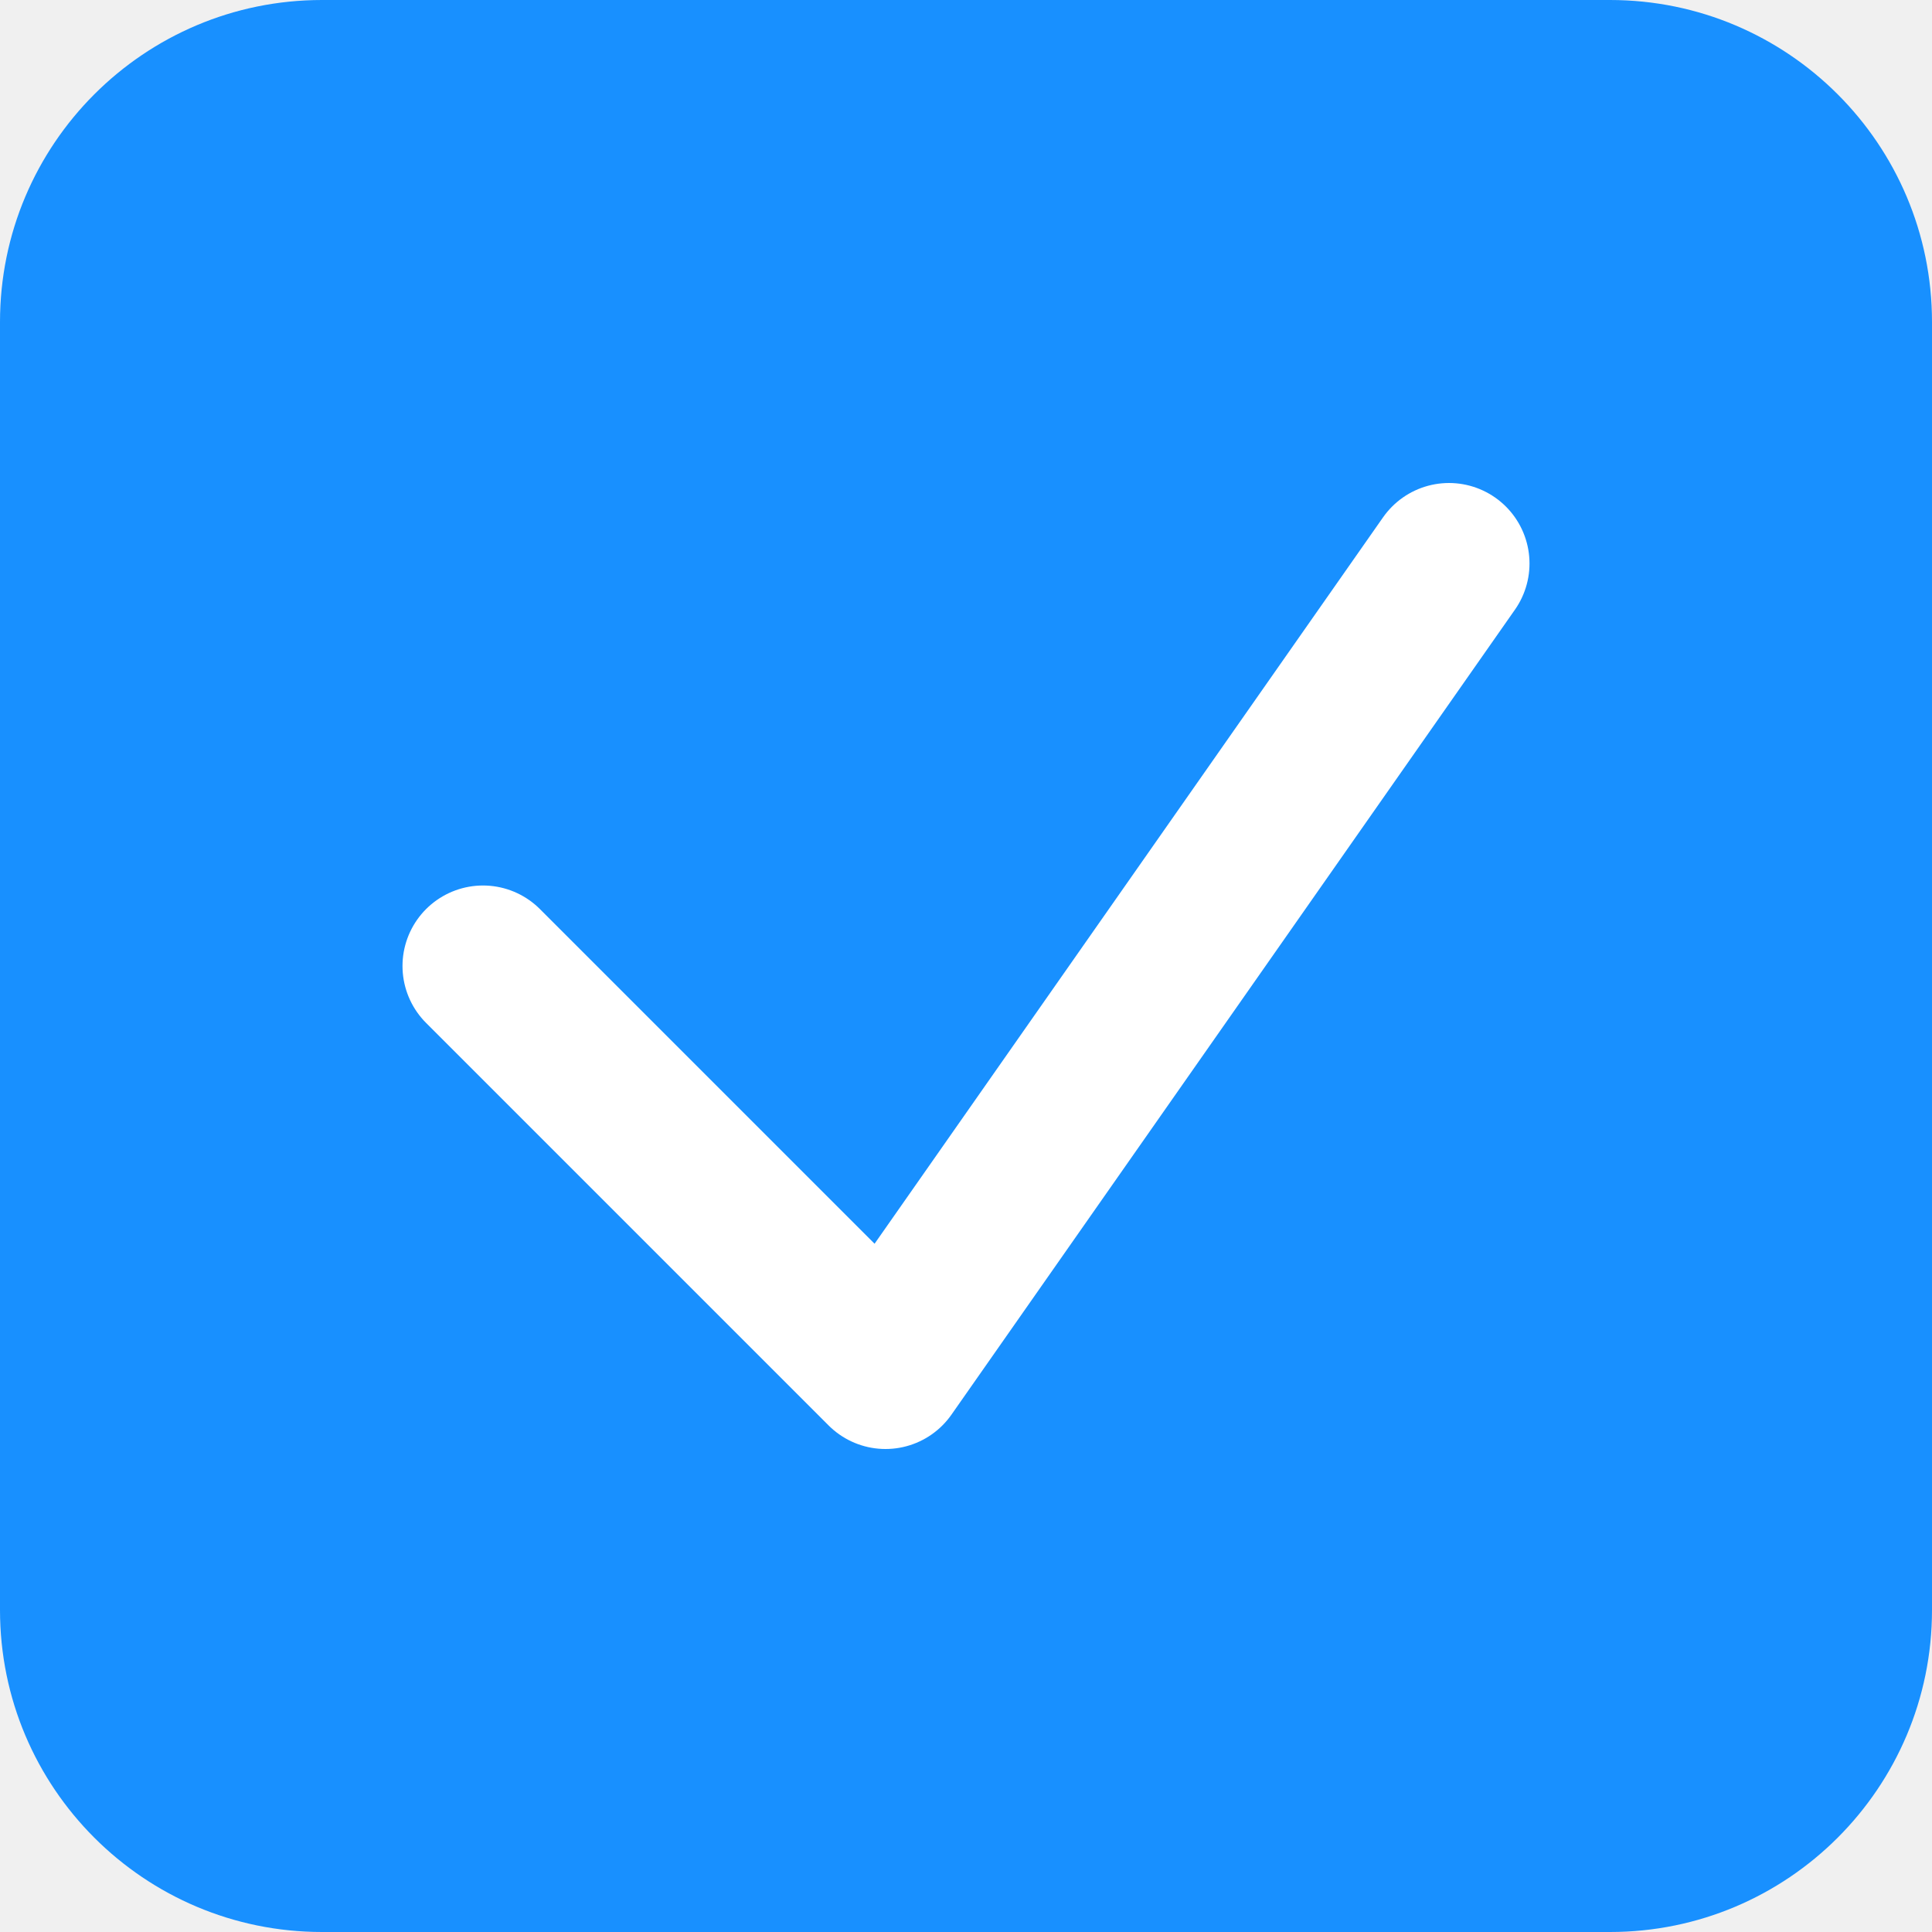
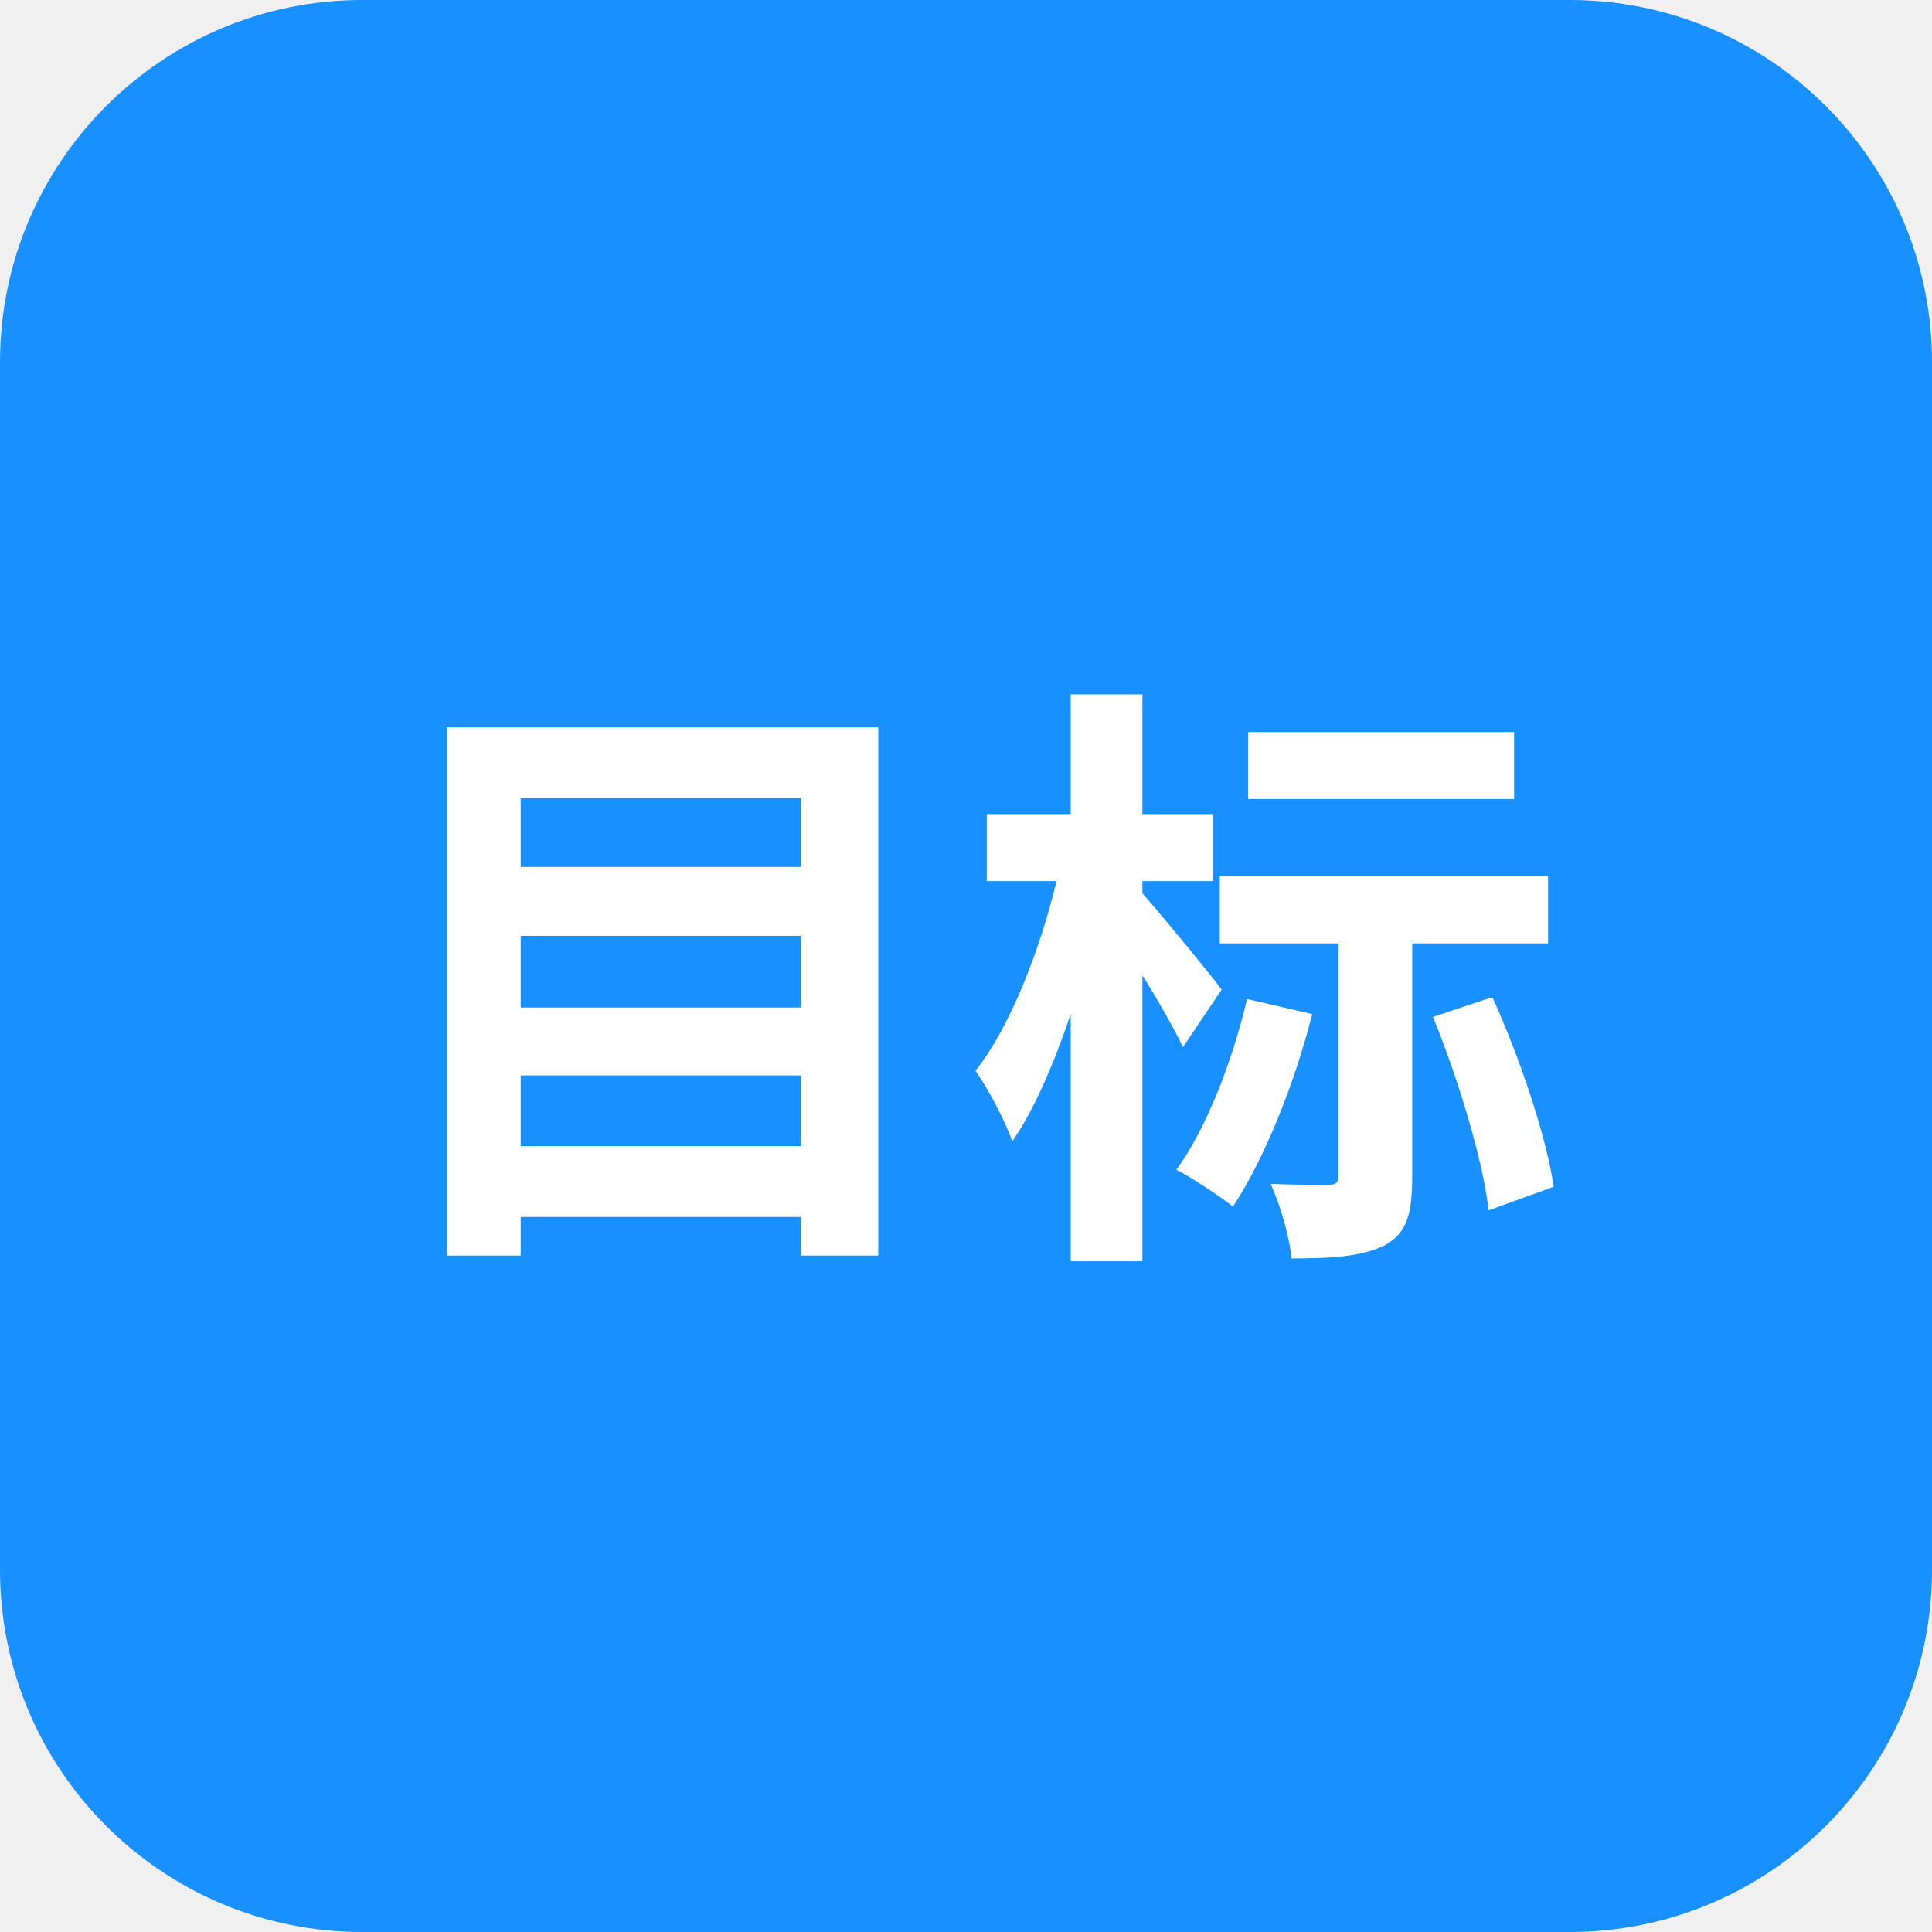
- <svg xmlns="http://www.w3.org/2000/svg" width="24" height="24" viewBox="0 0 24 24" fill="none">
-   <rect width="24" height="24" rx="4" fill="#1890ff" />
-   <path d="M6 12L11 17L18 7" stroke="white" stroke-width="2" stroke-linecap="round" stroke-linejoin="round" />
+ <svg xmlns="http://www.w3.org/2000/svg" width="32" height="32" viewBox="0 0 32 32" fill="none">
+   <rect width="32" height="32" rx="6" fill="#1890ff" />
+   <text x="16" y="20" text-anchor="middle" fill="white" font-size="10" font-weight="bold">目标</text>
</svg>
